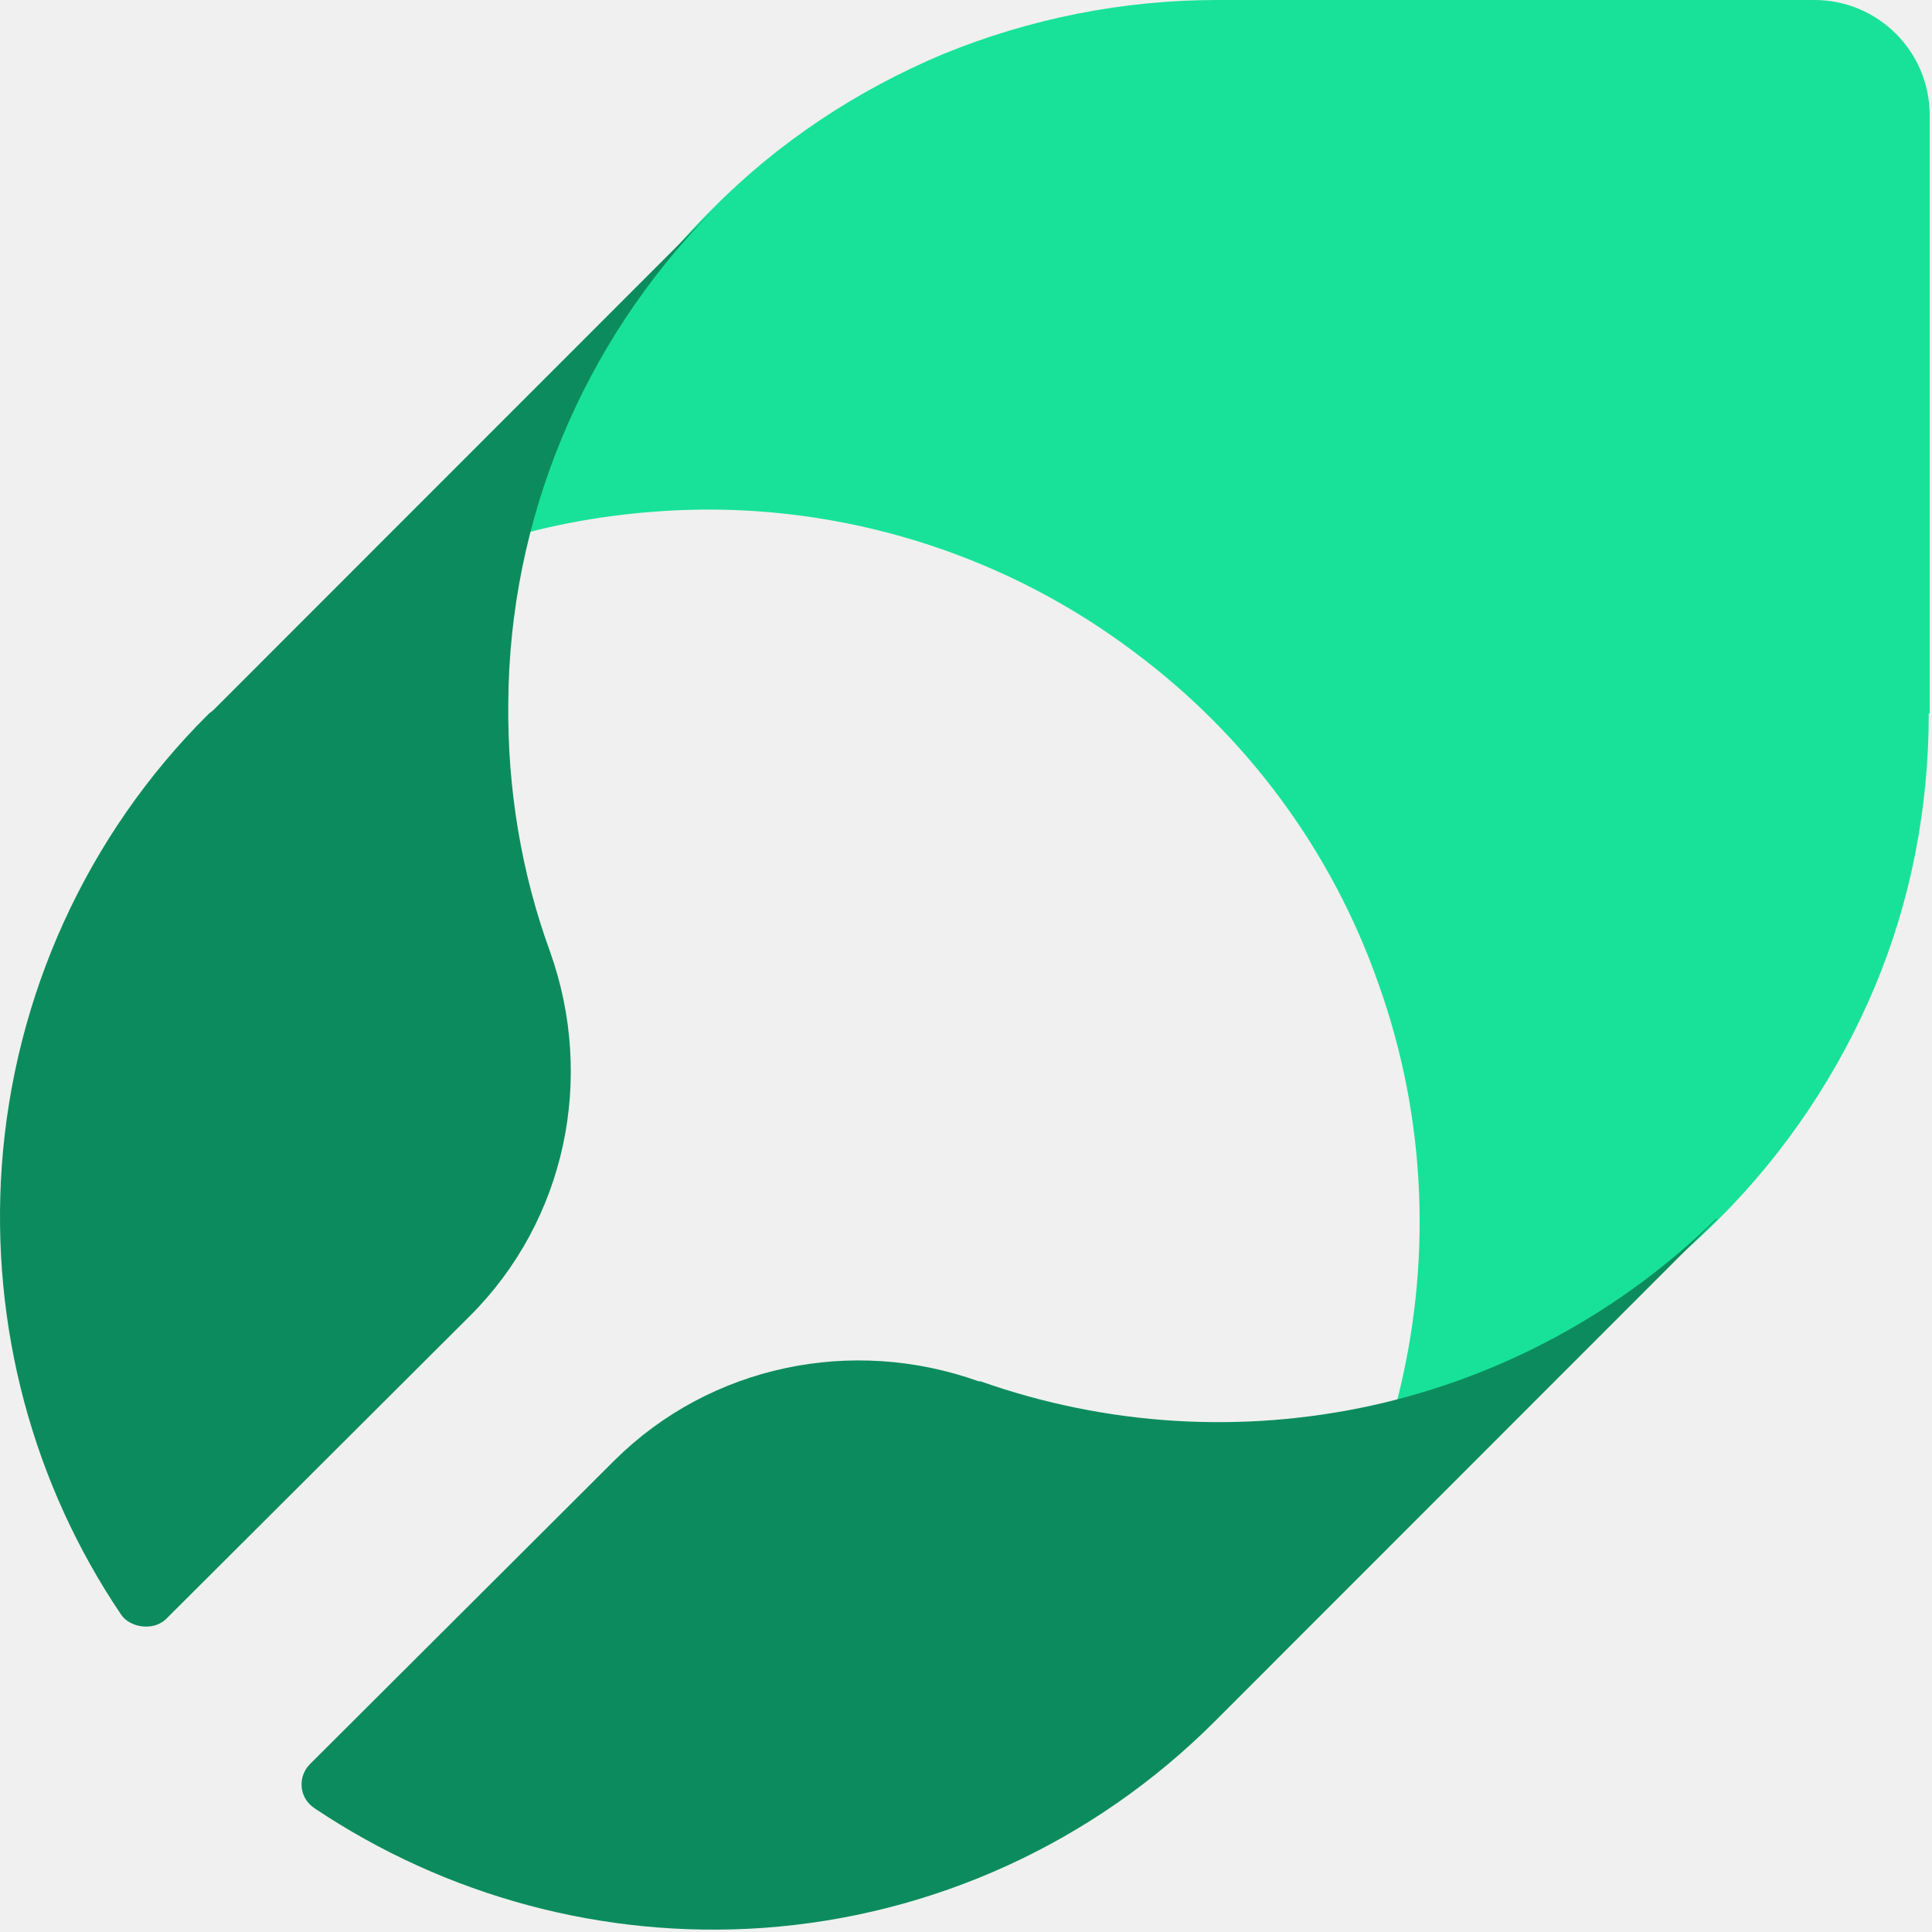
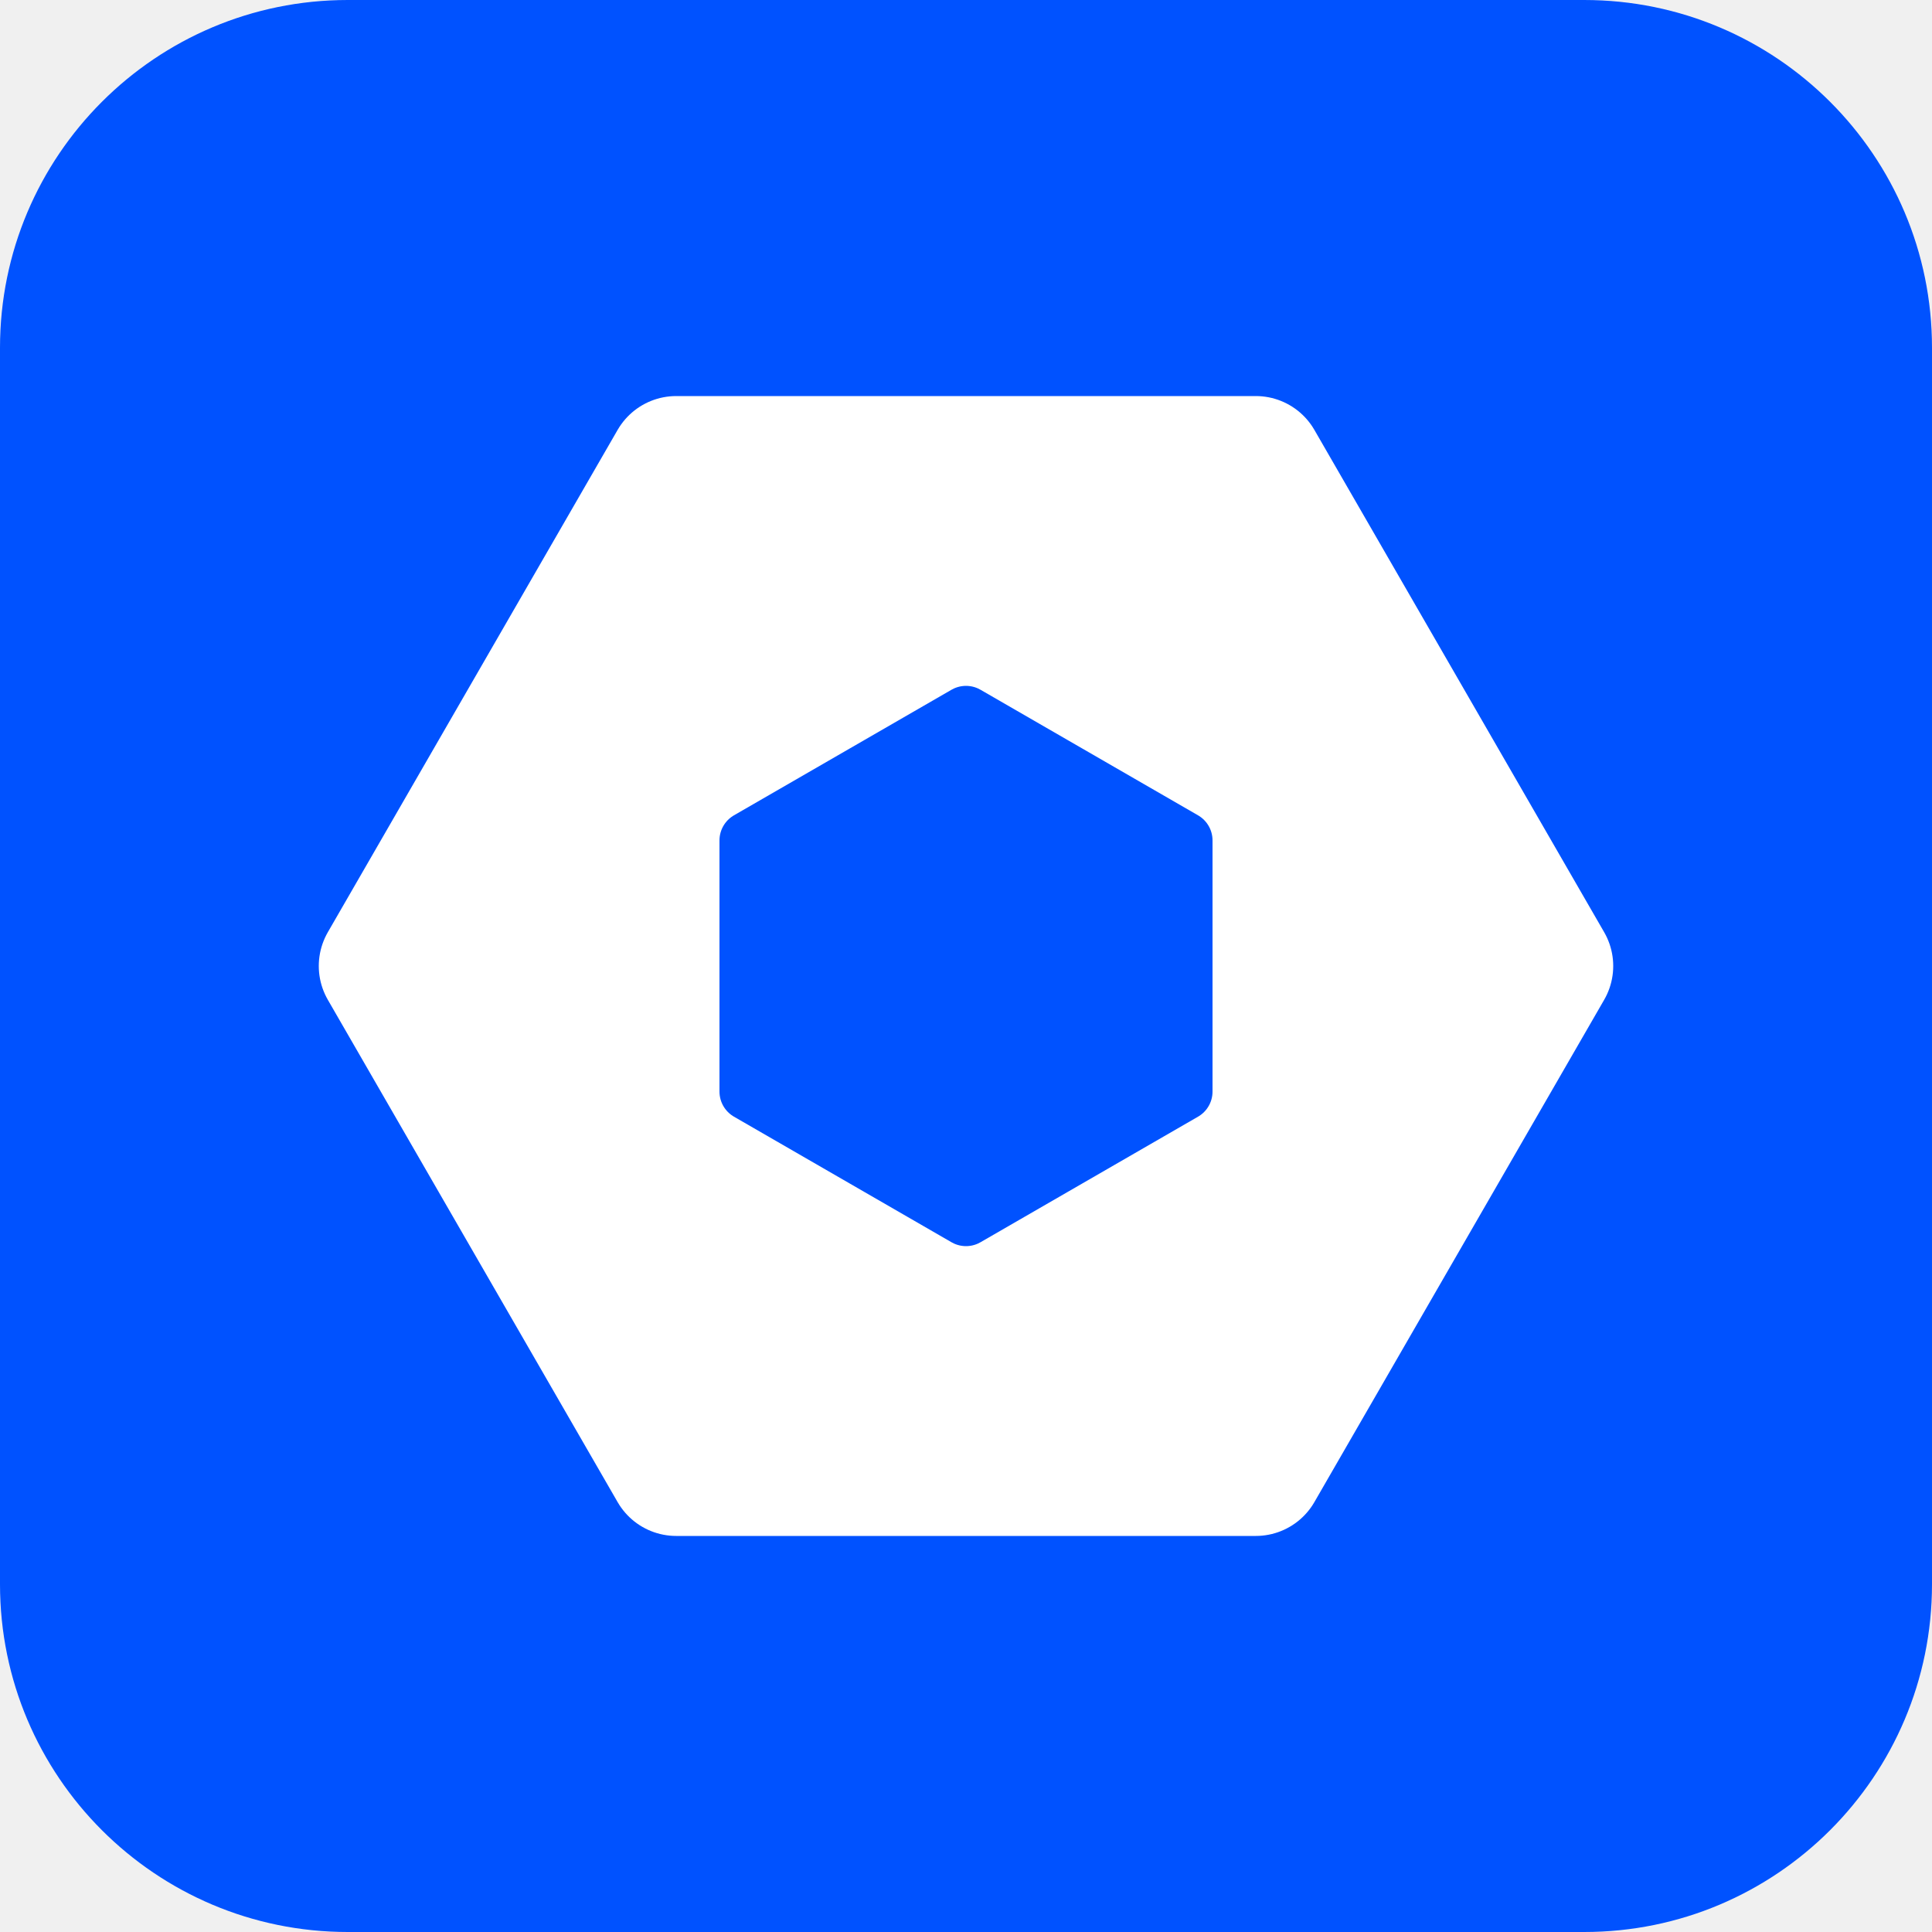
- <svg xmlns="http://www.w3.org/2000/svg" width="502" height="502" viewBox="0 0 502 502" fill="none">
-   <path d="M501.402 185.33V29.962C501.402 13.29 487.876 0 471.453 0H316.156C291.763 0 267.611 4.832 245.15 14.014C222.689 23.438 202.16 36.969 185.012 54.367L183.804 55.575C161.101 78.53 144.92 107.042 136.708 138.454C151.441 134.588 166.656 132.655 181.871 132.413C222.447 131.93 262.298 144.978 294.661 169.383C323.885 191.13 346.104 221.092 358.18 255.645C370.739 290.681 372.188 328.859 362.769 364.862C393.925 356.647 422.666 340.457 445.611 317.744L446.818 316.536C463.966 299.38 477.732 278.841 487.151 256.37C496.571 233.898 501.16 209.735 501.16 185.33H501.402Z" fill="#18E299" />
-   <path d="M132.071 182.706C132.312 135.044 151.32 89.307 184.764 55.125L55.557 184.391C55.076 184.873 54.594 185.113 54.113 185.595C22.593 216.888 3.586 258.774 0.458 303.066C-2.43 344.47 8.397 385.392 31.496 419.575C33.699 422.835 39.677 423.907 43.046 420.778L122.206 341.822C146.989 317.028 154.689 280.198 142.899 247.219C135.44 226.758 131.831 204.852 132.071 182.706Z" fill="#0C8C5E" />
-   <path d="M446.067 316.547C421.284 340.86 390.245 357.71 356.56 365.172C322.634 372.635 287.506 370.468 254.783 358.914C254.783 358.914 254.542 358.914 254.301 358.914C221.338 347.118 184.525 354.821 159.742 379.375L80.581 458.331C77.212 461.701 77.694 467.238 81.784 469.885C115.95 492.754 156.855 503.827 198.24 500.938C242.512 497.809 284.137 478.792 315.656 447.258L316.859 446.054L446.067 316.788V316.547Z" fill="#0C8C5E" />
+ <svg xmlns="http://www.w3.org/2000/svg" width="100" height="100" viewBox="0 0 100 100">
+   <rect width="100" height="100" rx="18" ry="18" fill="#0052ff" />
+   <polygon points="80,50 65,76 35,76 20,50 35,24 65,24" fill="#ffffff" stroke="#ffffff" stroke-width="7" stroke-linejoin="round" />
+   <polygon points="50,37 61.26,43.5 61.26,56.5 50,63 38.74,56.5 38.74,43.5" fill="#0052ff" stroke="#0052ff" stroke-width="3" stroke-linejoin="round" />
</svg>
